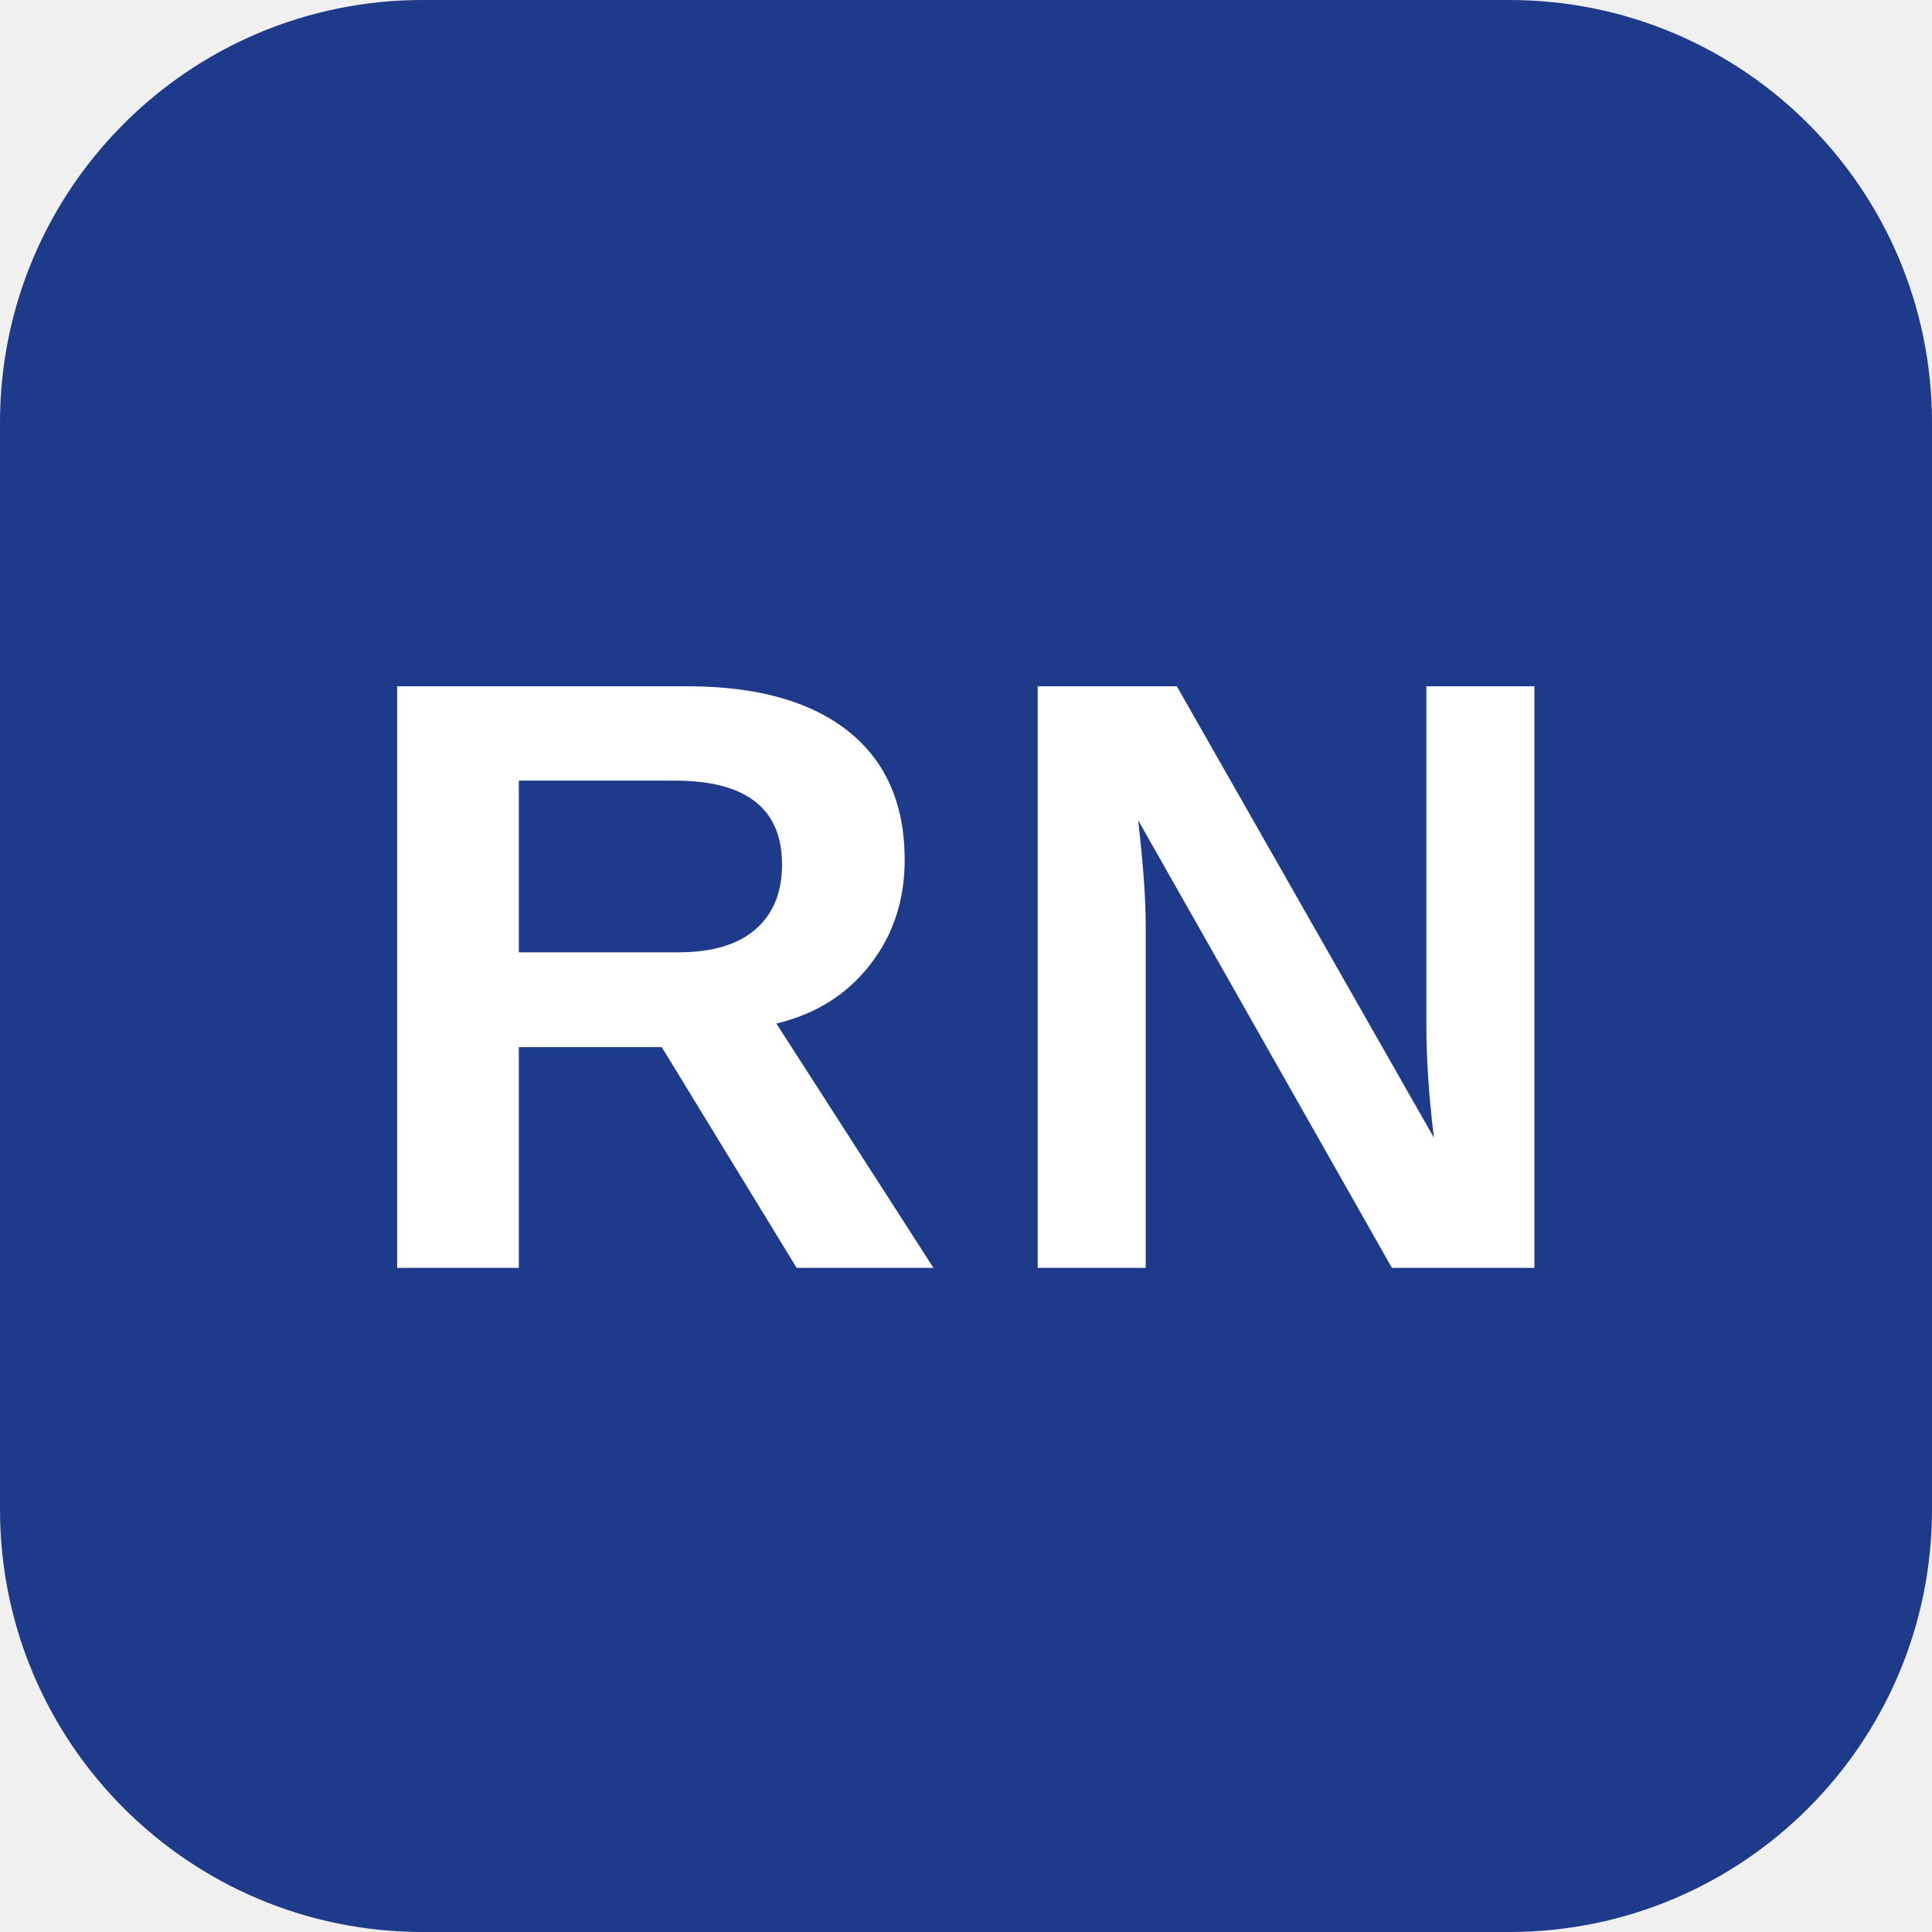
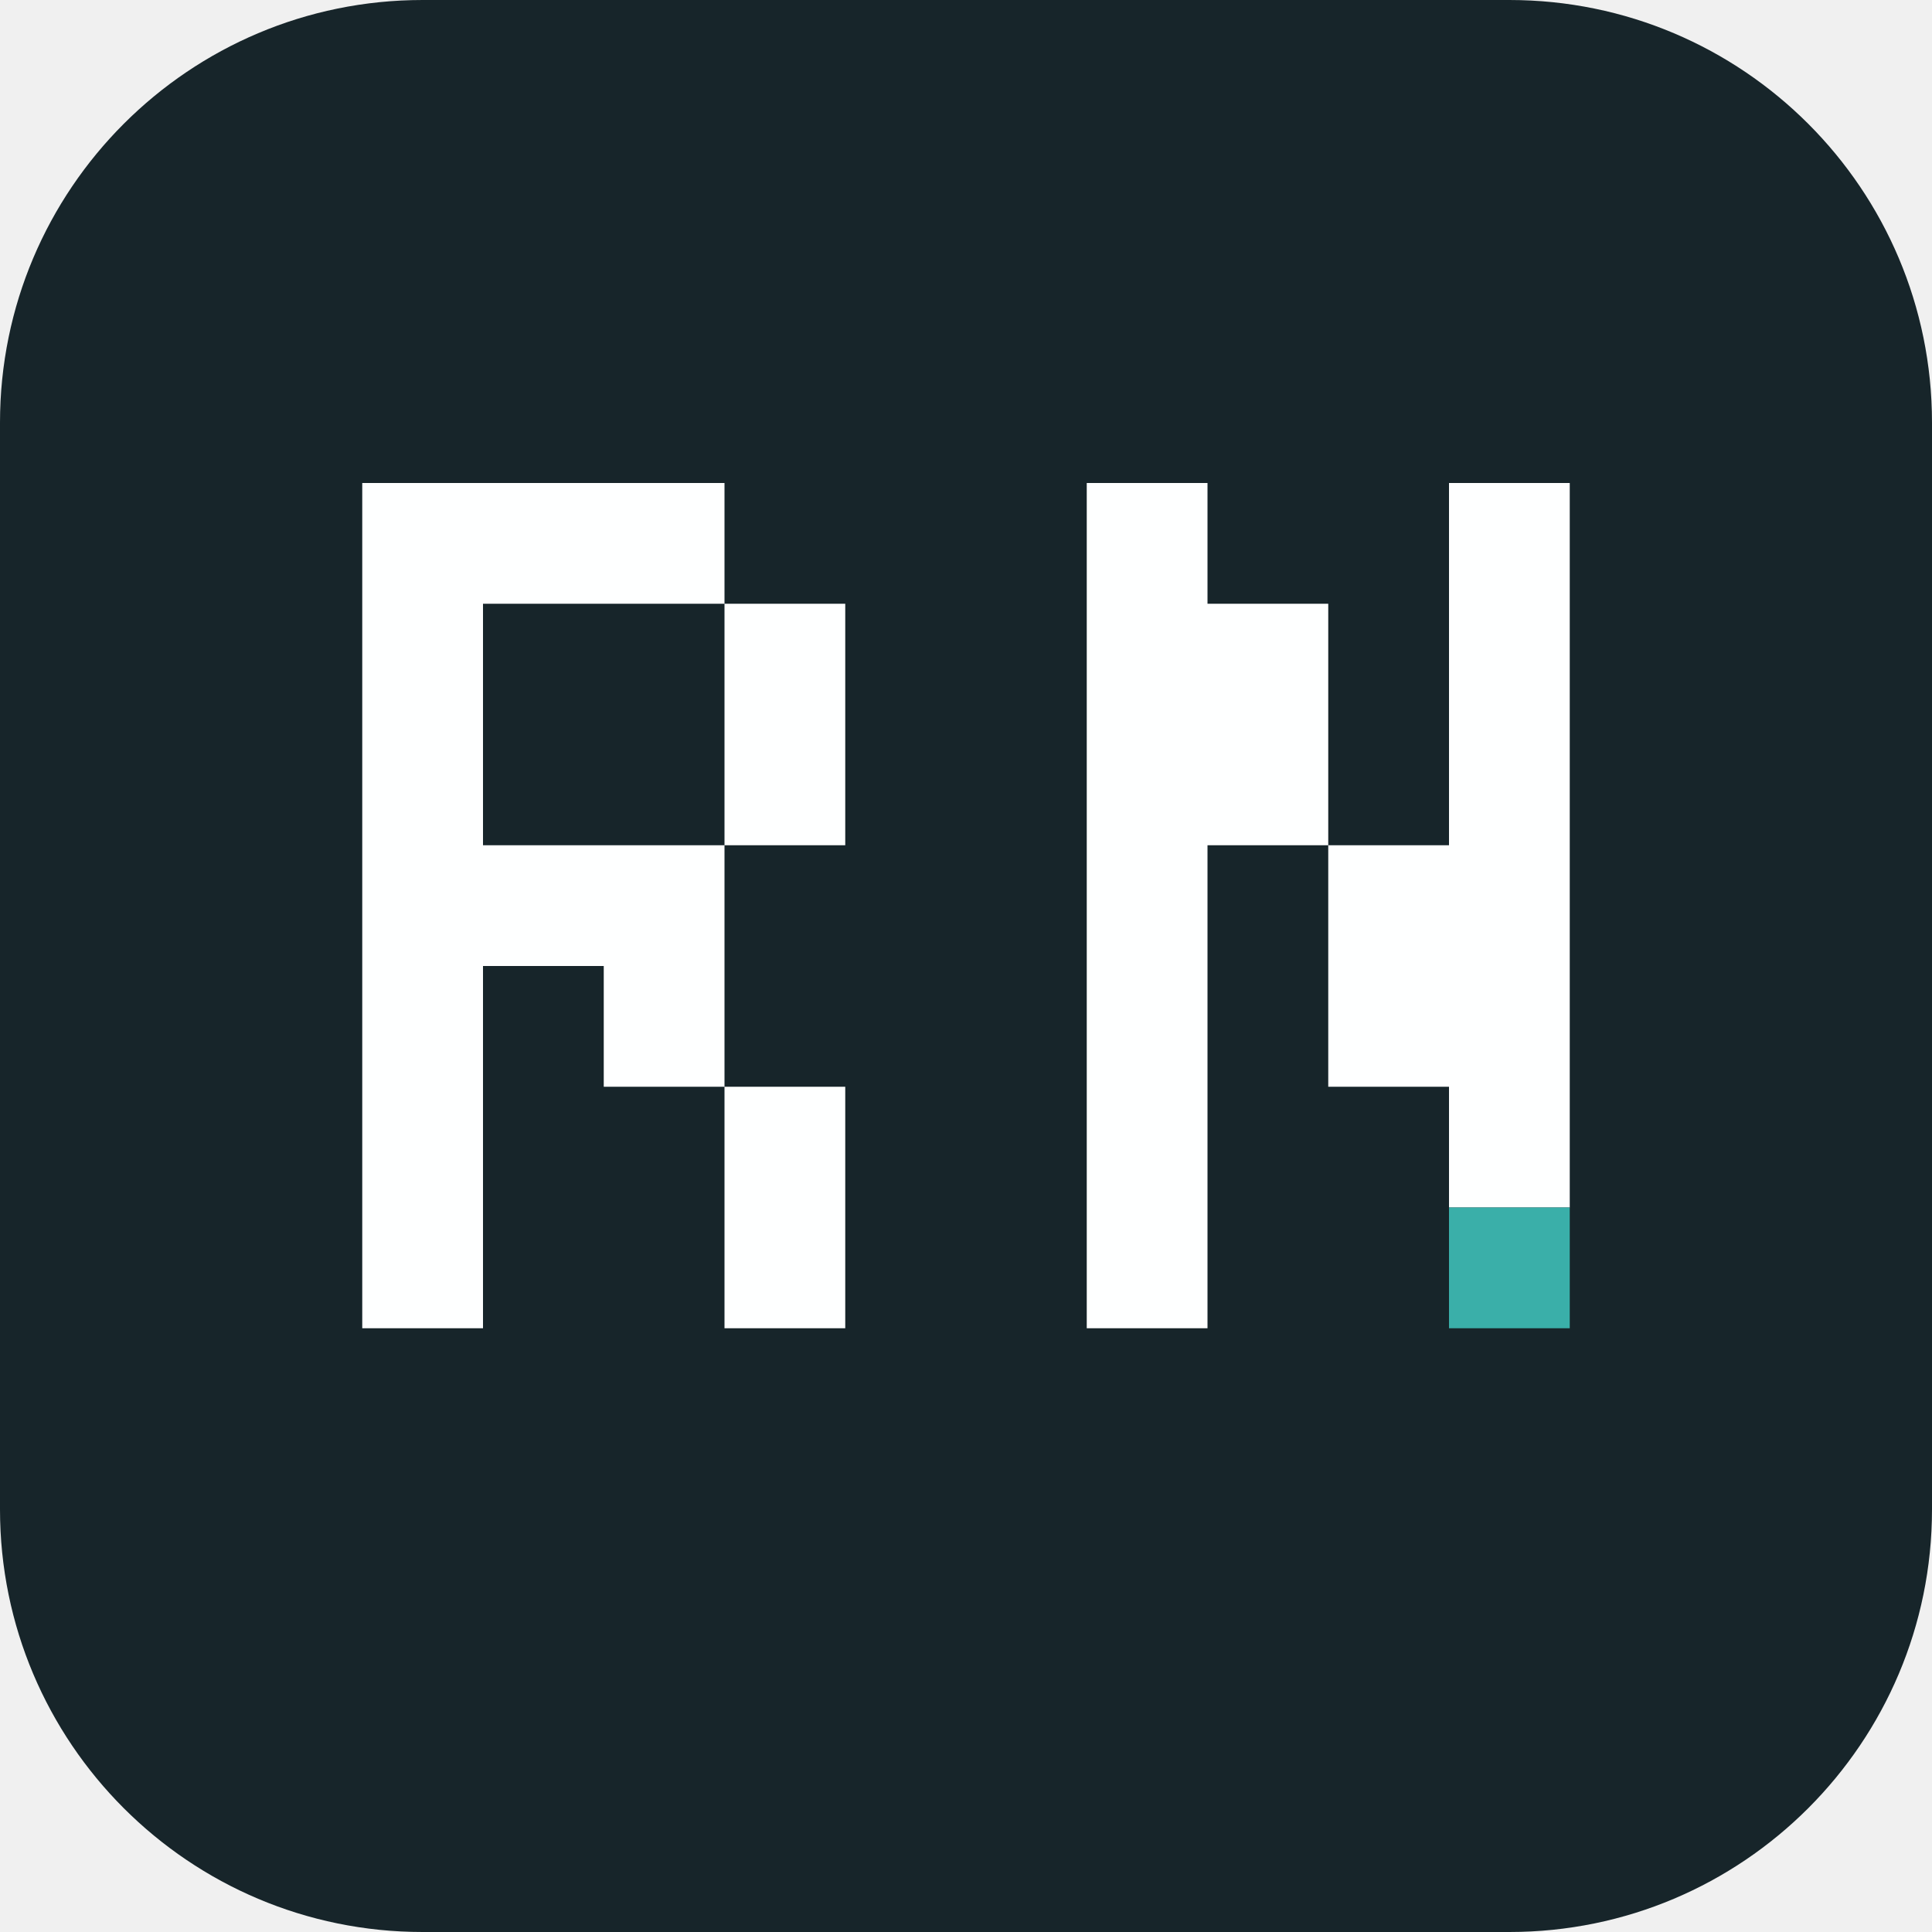
- <svg xmlns="http://www.w3.org/2000/svg" viewBox="0 0 64 64">
-   <rect width="64" height="64" rx="14" fill="#1e3a8a" />
-   <text x="32" y="42" text-anchor="middle" font-family="system-ui, -apple-system, Segoe UI, Arial, sans-serif" font-size="28" font-weight="700" fill="#ffffff" letter-spacing="1">RN</text>
+ <svg xmlns="http://www.w3.org/2000/svg" viewBox="0 0 16 16">
+   <style>.t{fill:#17252A}.g{fill:#FEFFFF}.a{fill:#3AAFA9}@media (prefers-color-scheme:dark){.t{fill:#3AAFA9}.g{fill:#17252A}.a{fill:#FEFFFF}}</style>
+   <rect class="t" width="16" height="16" rx="3.5" />
+   <path class="g" d="M3 4h3v1h-3zM9 4h1v1h-1zM12 4h1v1h-1zM3 5h1v1h-1zM6 5h1v1h-1zM9 5h2v1h-2zM12 5h1v1h-1zM3 6h1v1h-1zM6 6h1v1h-1zM9 6h2v1h-2zM12 6h1v1h-1zM3 7h3v1h-3zM9 7h1v1h-1zM11 7h2v1h-2zM3 8h1v1h-1zM5 8h1v1h-1zM9 8h1v1h-1zM11 8h2v1h-2zM3 9h1v1h-1zM6 9h1v1h-1zM9 9h1v1h-1zM12 9h1v1h-1zM3 10h1v1h-1zM6 10h1v1h-1zM9 10h1v1h-1z" />
+   <path class="a" d="M12 10h1v1h-1z" />
</svg>
